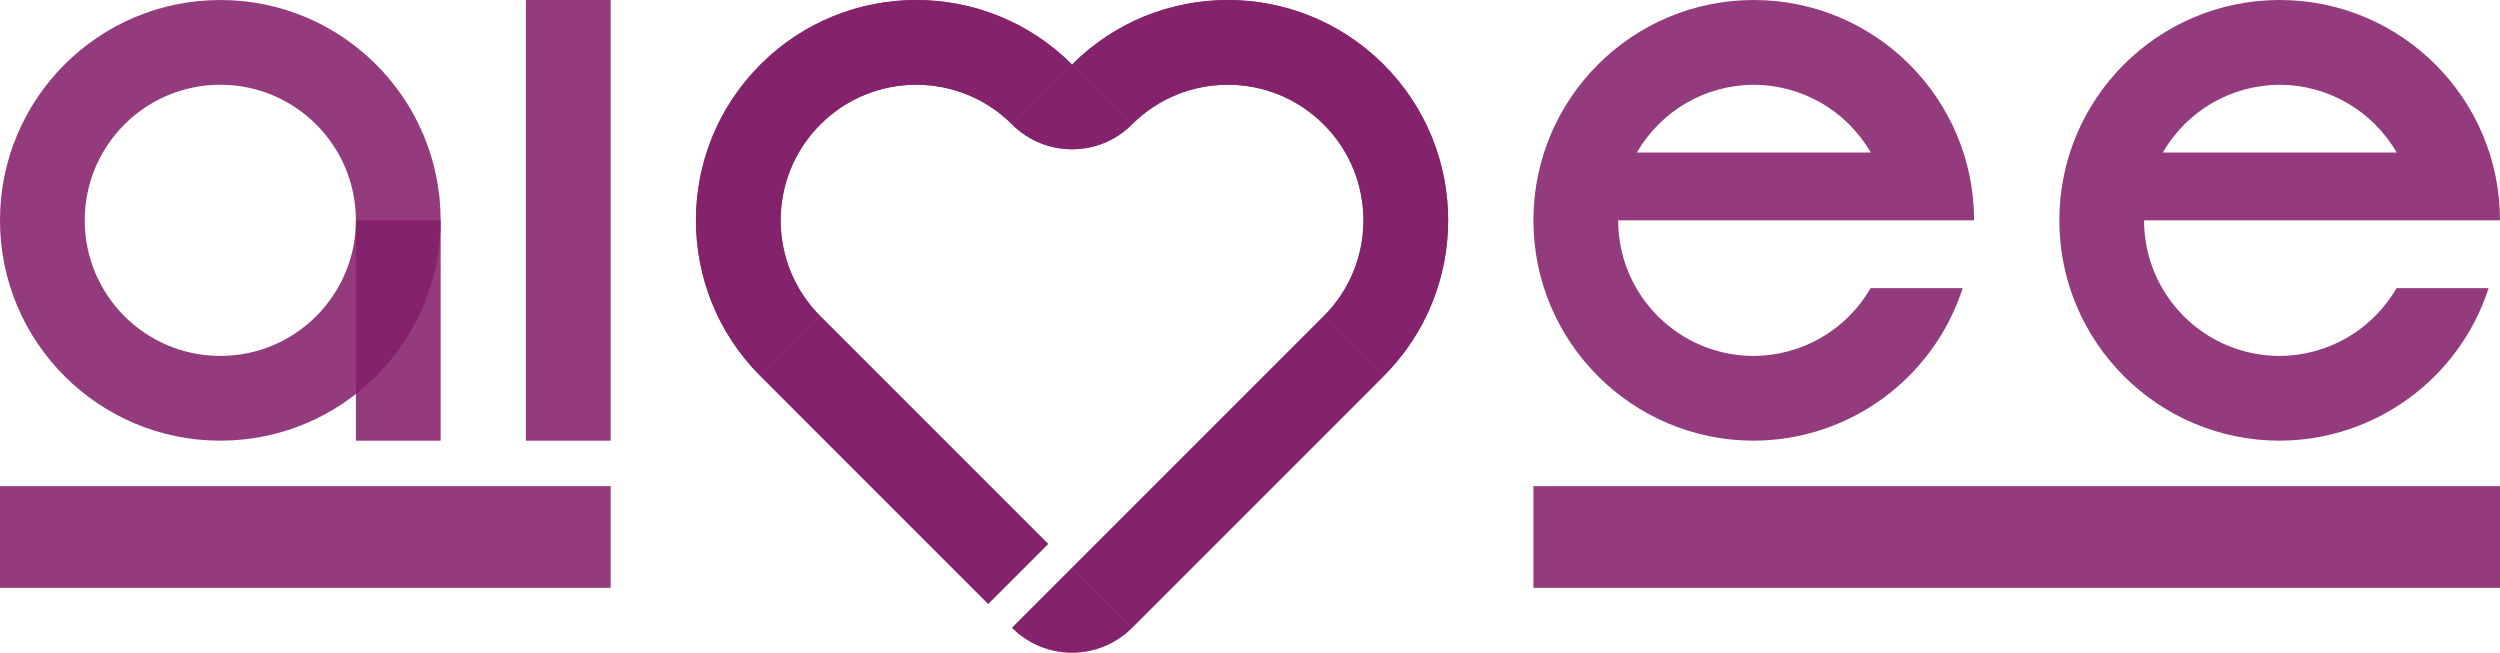
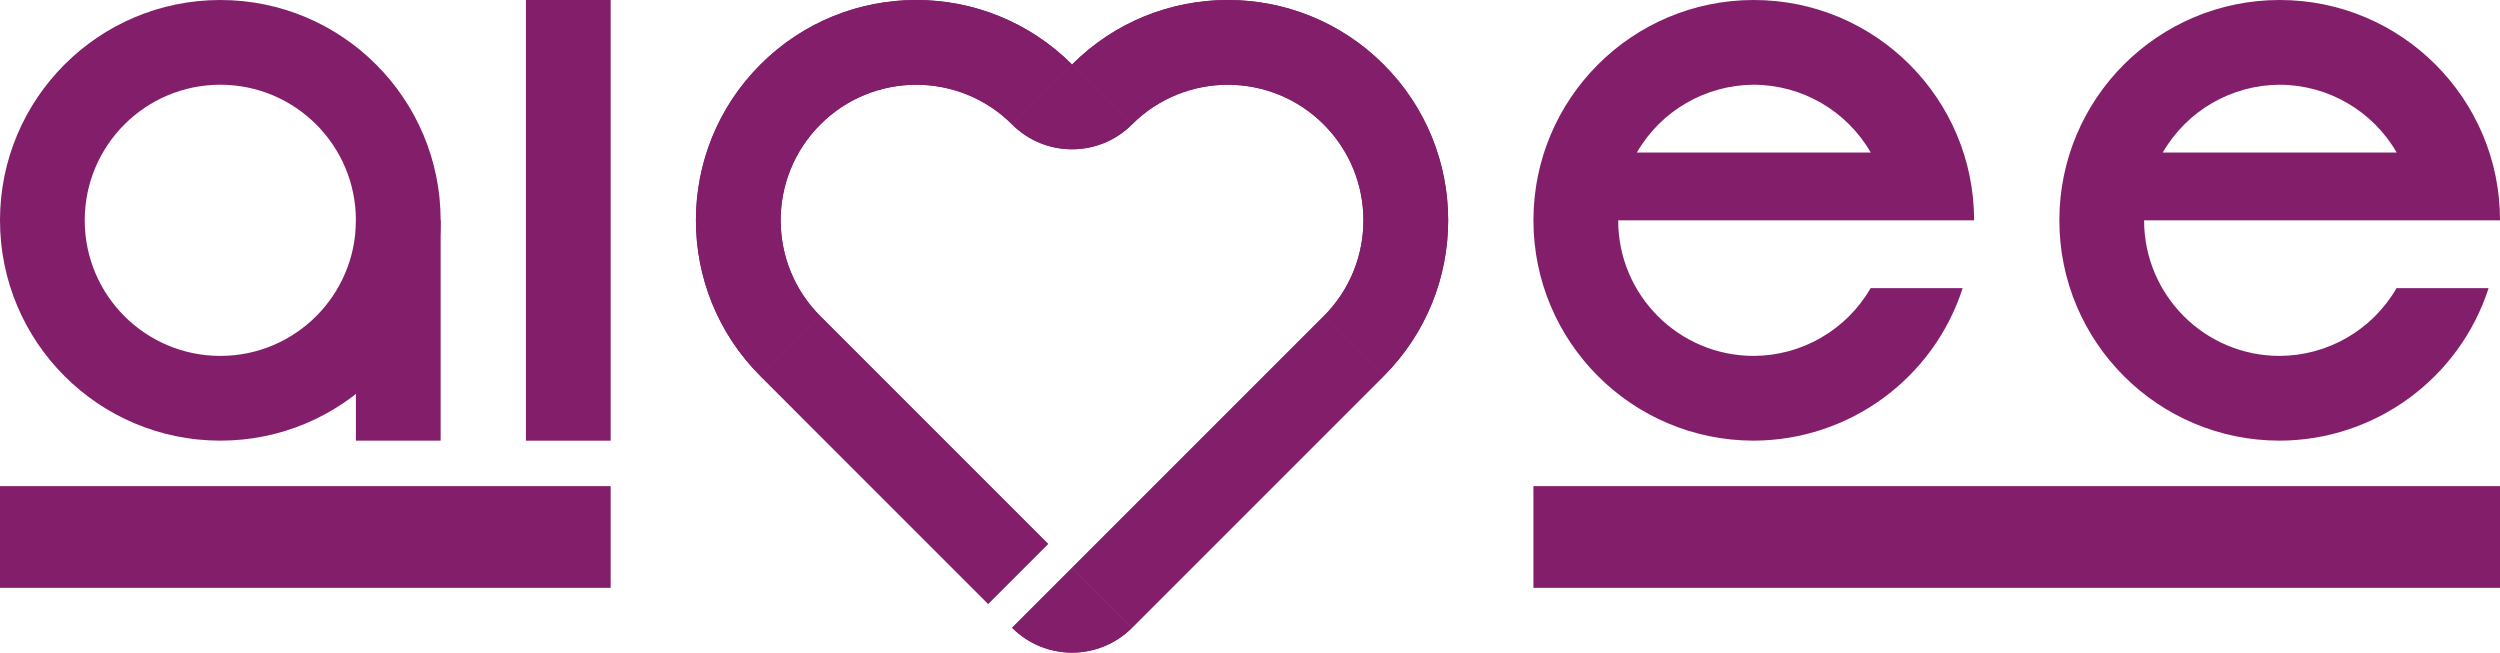
<svg xmlns="http://www.w3.org/2000/svg" width="91.991mm" height="24.014mm" viewBox="0 0 91.991 24.014" version="1.1" id="svg8">
  <defs id="defs2">
    </defs>
  <g id="layer1" transform="translate(-1172.844,306.2821)">
-     <g style="fill:#831e6a;fill-opacity:0.87;stroke:none;stroke-width:28.884" transform="matrix(0.03462104,0,0,0.03462104,1471.134,-136.1424)" id="g5281">
-       <g id="g5235" style="display:inline;opacity:1;fill:#831e6a;fill-opacity:0.87;stroke:none;stroke-width:28.884" />
-       <g style="fill:#831e6a;fill-opacity:0.87;stroke:none;stroke-width:28.884" id="g5279">
-         <g style="fill:#831e6a;fill-opacity:0.87;stroke:none;stroke-width:28.884" id="g5249">
-           <path style="fill:#831e6a;fill-opacity:0.87;stroke:none;stroke-width:7.642px;stroke-linecap:butt;stroke-linejoin:miter;stroke-opacity:1" d="m -7807.626,-4514.588 242.009,242.008 63.683,-63.683 -242.007,-242.007 z" id="path5237" />
-           <path style="opacity:1;fill:#831e6a;fill-opacity:0.87;stroke:none;stroke-width:5.777;stroke-linecap:round;stroke-linejoin:miter;stroke-miterlimit:4;stroke-dasharray:none;stroke-opacity:1" d="m -7476.457,-4845.756 a 234.172,234.172 45 0 0 -331.17,-3e-4 234.172,234.172 45 0 0 4e-4,331.17 l 63.686,-63.686 a 144.106,144.106 45 0 1 4e-4,-203.797 144.106,144.106 45 0 1 203.797,-1e-4 z" id="path5239" />
-           <path style="opacity:1;fill:#831e6a;fill-opacity:0.87;stroke:none;stroke-width:5.777;stroke-linecap:round;stroke-linejoin:miter;stroke-miterlimit:4;stroke-dasharray:none;stroke-opacity:1" d="m -7476.457,-4845.756 63.687,63.687 a 144.106,144.106 45 0 1 203.797,1e-4 144.106,144.106 45 0 1 0,203.797 l 63.687,63.687 a 234.172,234.172 45 0 0 -3e-4,-331.17 234.172,234.172 45 0 0 -331.17,0 z" id="path5241" />
-           <path style="opacity:1;fill:#831e6a;fill-opacity:0.87;stroke:none;stroke-width:5.777;stroke-linecap:round;stroke-linejoin:miter;stroke-miterlimit:4;stroke-dasharray:none;stroke-opacity:1" d="m -7476.457,-4845.756 -63.687,63.687 a 90.066,90.066 45 0 0 127.373,1e-4 z" id="path5243" />
-           <path id="path5245" d="m -7476.457,-4310.79 -63.687,63.687 a 90.066,90.066 45 0 0 127.373,0 z" style="opacity:1;fill:#831e6a;fill-opacity:0.87;stroke:none;stroke-width:5.777;stroke-linecap:round;stroke-linejoin:miter;stroke-miterlimit:4;stroke-dasharray:none;stroke-opacity:1" />
-           <path style="fill:#831e6a;fill-opacity:0.87;stroke:none;stroke-width:7.642px;stroke-linecap:butt;stroke-linejoin:miter;stroke-opacity:1" d="m -7476.457,-4310.79 267.483,-267.483 63.687,63.687 -267.483,267.483 z" id="path5247" />
-         </g>
-         <path id="path5251" d="m -8381.692,-4914.336 a 234.172,234.172 0 0 0 -234.172,234.173 234.172,234.172 0 0 0 234.172,234.172 234.172,234.172 0 0 0 234.172,-234.172 234.172,234.172 0 0 0 -234.172,-234.173 z m -0.01,90.067 a 144.106,144.106 0 0 1 144.106,144.106 144.106,144.106 0 0 1 -144.106,144.106 144.106,144.106 0 0 1 -144.106,-144.106 144.106,144.106 0 0 1 144.106,-144.106 z" style="opacity:1;fill:#831e6a;fill-opacity:0.87;stroke:none;stroke-width:5.777;stroke-linecap:round;stroke-linejoin:miter;stroke-miterlimit:4;stroke-dasharray:none;stroke-opacity:1" />
-         <path id="path5253" d="m -8237.591,-4680.164 h 90.071 v 234.173 h -90.071 z" style="fill:#831e6a;fill-opacity:0.87;stroke:none;stroke-width:7.642px;stroke-linecap:butt;stroke-linejoin:miter;stroke-opacity:1" />
-         <path id="path5255" d="m -8056.907,-4914.336 h 90.071 v 468.345 h -90.071 v -468.345" style="fill:#831e6a;fill-opacity:0.87;stroke:none;stroke-width:7.642px;stroke-linecap:butt;stroke-linejoin:miter;stroke-opacity:1" />
-         <path id="path5257" d="m -6751.911,-4914.336 a 234.172,234.172 0 0 0 -234.172,234.173 234.172,234.172 0 0 0 234.172,234.172 234.172,234.172 0 0 0 222.066,-162.119 h -97.832 a 144.106,144.106 0 0 1 -124.245,72.053 144.106,144.106 0 0 1 -144.106,-144.106 h 288.212 39.02 51.056 a 234.172,234.172 0 0 0 -234.172,-234.173 z m -0.011,90.067 a 144.106,144.106 0 0 1 124.387,72.052 h -248.631 a 144.106,144.106 0 0 1 124.244,-72.052 z" style="opacity:1;fill:#831e6a;fill-opacity:0.87;stroke:none;stroke-width:5.777;stroke-linecap:round;stroke-linejoin:miter;stroke-miterlimit:4;stroke-dasharray:none;stroke-opacity:1" />
-         <rect y="-4397.654" x="-8615.863" height="108.08" width="649.028" id="rect5259" style="opacity:1;fill:#831e6a;fill-opacity:0.87;stroke:none;stroke-width:14.442;stroke-linecap:round;stroke-linejoin:miter;stroke-miterlimit:4;stroke-dasharray:none;stroke-opacity:1" />
-         <path style="opacity:1;fill:#831e6a;fill-opacity:0.87;stroke:none;stroke-width:5.777;stroke-linecap:round;stroke-linejoin:miter;stroke-miterlimit:4;stroke-dasharray:none;stroke-opacity:1" d="m -6192.954,-4914.336 a 234.172,234.172 0 0 0 -234.172,234.173 234.172,234.172 0 0 0 234.172,234.172 234.172,234.172 0 0 0 222.066,-162.119 h -97.832 a 144.106,144.106 0 0 1 -124.245,72.053 144.106,144.106 0 0 1 -144.106,-144.106 h 288.212 39.02 51.056 a 234.172,234.172 0 0 0 -234.172,-234.173 z m -0.011,90.067 a 144.106,144.106 0 0 1 124.387,72.052 h -248.631 a 144.106,144.106 0 0 1 124.244,-72.052 z" id="path5261" />
-         <rect style="opacity:1;fill:#831e6a;fill-opacity:0.87;stroke:none;stroke-width:14.442;stroke-linecap:round;stroke-linejoin:miter;stroke-miterlimit:4;stroke-dasharray:none;stroke-opacity:1" id="rect5263" width="1027.302" height="108.08" x="-6986.084" y="-4397.654" />
-         <g style="fill:#831e6a;fill-opacity:0.87;stroke:none;stroke-width:28.884" id="g5277">
-           <path id="path5265" d="m -7807.626,-4514.588 242.009,242.008 63.683,-63.683 -242.007,-242.007 z" style="fill:#831e6a;fill-opacity:0.87;stroke:none;stroke-width:7.642px;stroke-linecap:butt;stroke-linejoin:miter;stroke-opacity:1" />
-           <path id="path5267" d="m -7476.457,-4845.756 a 234.172,234.172 45 0 0 -331.17,-3e-4 234.172,234.172 45 0 0 4e-4,331.17 l 63.686,-63.686 a 144.106,144.106 45 0 1 4e-4,-203.797 144.106,144.106 45 0 1 203.797,-1e-4 z" style="opacity:1;fill:#831e6a;fill-opacity:0.87;stroke:none;stroke-width:5.777;stroke-linecap:round;stroke-linejoin:miter;stroke-miterlimit:4;stroke-dasharray:none;stroke-opacity:1" />
-           <path id="path5269" d="m -7476.457,-4845.756 63.687,63.687 a 144.106,144.106 45 0 1 203.797,1e-4 144.106,144.106 45 0 1 0,203.797 l 63.687,63.687 a 234.172,234.172 45 0 0 -3e-4,-331.17 234.172,234.172 45 0 0 -331.17,0 z" style="opacity:1;fill:#831e6a;fill-opacity:0.87;stroke:none;stroke-width:5.777;stroke-linecap:round;stroke-linejoin:miter;stroke-miterlimit:4;stroke-dasharray:none;stroke-opacity:1" />
-           <path id="path5271" d="m -7476.457,-4845.756 -63.687,63.687 a 90.066,90.066 45 0 0 127.373,1e-4 z" style="opacity:1;fill:#831e6a;fill-opacity:0.87;stroke:none;stroke-width:5.777;stroke-linecap:round;stroke-linejoin:miter;stroke-miterlimit:4;stroke-dasharray:none;stroke-opacity:1" />
-           <path style="opacity:1;fill:#831e6a;fill-opacity:0.87;stroke:none;stroke-width:5.777;stroke-linecap:round;stroke-linejoin:miter;stroke-miterlimit:4;stroke-dasharray:none;stroke-opacity:1" d="m -7476.457,-4310.79 -63.687,63.687 a 90.066,90.066 45 0 0 127.373,0 z" id="path5273" />
-           <path id="path5275" d="m -7476.457,-4310.79 267.483,-267.483 63.687,63.687 -267.483,267.483 z" style="fill:#831e6a;fill-opacity:0.87;stroke:none;stroke-width:7.642px;stroke-linecap:butt;stroke-linejoin:miter;stroke-opacity:1" />
-         </g>
+     <g style="display:inline;opacity:1;fill:#831e6a;fill-opacity:0.597;stroke:none;stroke-width:28.884" id="g5235" transform="matrix(0.03462104,0,0,0.03462104,1471.134,-136.1424)" />
+     <g id="g4604" style="fill:#831e6a;fill-opacity:1">
+       <g transform="matrix(0.03462104,0,0,0.03462104,1471.134,-136.1424)" id="g5249" style="fill:#831e6a;fill-opacity:1;stroke:none;stroke-width:28.884">
+         <path id="path5237" d="m -7807.626,-4514.588 242.009,242.008 63.683,-63.683 -242.007,-242.007 z" style="fill:#831e6a;fill-opacity:1;stroke:none;stroke-width:7.642px;stroke-linecap:butt;stroke-linejoin:miter;stroke-opacity:1" />
+         <path id="path5239" d="m -7476.457,-4845.756 a 234.172,234.172 45 0 0 -331.17,-3e-4 234.172,234.172 45 0 0 4e-4,331.17 l 63.686,-63.686 a 144.106,144.106 45 0 1 4e-4,-203.797 144.106,144.106 45 0 1 203.797,-1e-4 z" style="opacity:1;fill:#831e6a;fill-opacity:1;stroke:none;stroke-width:5.777;stroke-linecap:round;stroke-linejoin:miter;stroke-miterlimit:4;stroke-dasharray:none;stroke-opacity:1" />
+         <path id="path5241" d="m -7476.457,-4845.756 63.687,63.687 a 144.106,144.106 45 0 1 203.797,1e-4 144.106,144.106 45 0 1 0,203.797 l 63.687,63.687 a 234.172,234.172 45 0 0 -3e-4,-331.17 234.172,234.172 45 0 0 -331.17,0 z" style="opacity:1;fill:#831e6a;fill-opacity:1;stroke:none;stroke-width:5.777;stroke-linecap:round;stroke-linejoin:miter;stroke-miterlimit:4;stroke-dasharray:none;stroke-opacity:1" />
+         <path id="path5243" d="m -7476.457,-4845.756 -63.687,63.687 a 90.066,90.066 45 0 0 127.373,1e-4 z" style="opacity:1;fill:#831e6a;fill-opacity:1;stroke:none;stroke-width:5.777;stroke-linecap:round;stroke-linejoin:miter;stroke-miterlimit:4;stroke-dasharray:none;stroke-opacity:1" />
+         <path style="opacity:1;fill:#831e6a;fill-opacity:1;stroke:none;stroke-width:5.777;stroke-linecap:round;stroke-linejoin:miter;stroke-miterlimit:4;stroke-dasharray:none;stroke-opacity:1" d="m -7476.457,-4310.79 -63.687,63.687 a 90.066,90.066 45 0 0 127.373,0 z" id="path5245" />
+         <path id="path5247" d="m -7476.457,-4310.79 267.483,-267.483 63.687,63.687 -267.483,267.483 z" style="fill:#831e6a;fill-opacity:1;stroke:none;stroke-width:7.642px;stroke-linecap:butt;stroke-linejoin:miter;stroke-opacity:1" />
+       </g>
+       <path style="opacity:1;fill:#831e6a;fill-opacity:1;stroke:none;stroke-width:0.2;stroke-linecap:round;stroke-linejoin:miter;stroke-miterlimit:4;stroke-dasharray:none;stroke-opacity:1" d="m 1180.951,-306.282 a 8.107,8.107 0 0 0 -8.107,8.107 8.107,8.107 0 0 0 8.107,8.107 8.107,8.107 0 0 0 8.107,-8.107 8.107,8.107 0 0 0 -8.107,-8.107 z m -3e-4,3.118 a 4.989,4.989 0 0 1 4.989,4.989 4.989,4.989 0 0 1 -4.989,4.989 4.989,4.989 0 0 1 -4.989,-4.989 4.989,4.989 0 0 1 4.989,-4.989 z" id="path5251" />
+       <path style="fill:#831e6a;fill-opacity:1;stroke:none;stroke-width:0.265px;stroke-linecap:butt;stroke-linejoin:miter;stroke-opacity:1" d="m 1185.94,-298.175 h 3.118 v 8.107 h -3.118 z" id="path5253" />
+       <path style="fill:#831e6a;fill-opacity:1;stroke:none;stroke-width:0.265px;stroke-linecap:butt;stroke-linejoin:miter;stroke-opacity:1" d="m 1192.196,-306.282 h 3.118 v 16.215 h -3.118 v -16.215" id="path5255" />
+       <path style="opacity:1;fill:#831e6a;fill-opacity:1;stroke:none;stroke-width:0.2;stroke-linecap:round;stroke-linejoin:miter;stroke-miterlimit:4;stroke-dasharray:none;stroke-opacity:1" d="m 1237.376,-306.282 a 8.107,8.107 0 0 0 -8.107,8.107 8.107,8.107 0 0 0 8.107,8.107 8.107,8.107 0 0 0 7.688,-5.613 h -3.387 a 4.989,4.989 0 0 1 -4.301,2.495 4.989,4.989 0 0 1 -4.989,-4.989 h 9.978 1.351 1.768 a 8.107,8.107 0 0 0 -8.107,-8.107 z m -4e-4,3.118 a 4.989,4.989 0 0 1 4.306,2.495 h -8.608 a 4.989,4.989 0 0 1 4.301,-2.495 z" id="path5257" />
+       <rect style="opacity:1;fill:#831e6a;fill-opacity:1;stroke:none;stroke-width:0.5;stroke-linecap:round;stroke-linejoin:miter;stroke-miterlimit:4;stroke-dasharray:none;stroke-opacity:1" id="rect5259" width="22.47" height="3.742" x="1172.844" y="-288.394" />
+       <path id="path5261" d="m 1256.728,-306.282 a 8.107,8.107 0 0 0 -8.107,8.107 8.107,8.107 0 0 0 8.107,8.107 8.107,8.107 0 0 0 7.688,-5.613 h -3.387 a 4.989,4.989 0 0 1 -4.301,2.495 4.989,4.989 0 0 1 -4.989,-4.989 h 9.978 1.351 1.768 a 8.107,8.107 0 0 0 -8.107,-8.107 z m -4e-4,3.118 a 4.989,4.989 0 0 1 4.306,2.495 h -8.608 a 4.989,4.989 0 0 1 4.301,-2.495 z" style="opacity:1;fill:#831e6a;fill-opacity:1;stroke:none;stroke-width:0.2;stroke-linecap:round;stroke-linejoin:miter;stroke-miterlimit:4;stroke-dasharray:none;stroke-opacity:1" />
+       <rect y="-288.394" x="1229.269" height="3.742" width="35.566" id="rect5263" style="opacity:1;fill:#831e6a;fill-opacity:1;stroke:none;stroke-width:0.5;stroke-linecap:round;stroke-linejoin:miter;stroke-miterlimit:4;stroke-dasharray:none;stroke-opacity:1" />
+       <g transform="matrix(0.03462104,0,0,0.03462104,1471.134,-136.1424)" id="g5277" style="fill:#831e6a;fill-opacity:1;stroke:none;stroke-width:28.884">
+         <path style="fill:#831e6a;fill-opacity:1;stroke:none;stroke-width:7.642px;stroke-linecap:butt;stroke-linejoin:miter;stroke-opacity:1" d="m -7807.626,-4514.588 242.009,242.008 63.683,-63.683 -242.007,-242.007 z" id="path5265" />
+         <path style="opacity:1;fill:#831e6a;fill-opacity:1;stroke:none;stroke-width:5.777;stroke-linecap:round;stroke-linejoin:miter;stroke-miterlimit:4;stroke-dasharray:none;stroke-opacity:1" d="m -7476.457,-4845.756 a 234.172,234.172 45 0 0 -331.17,-3e-4 234.172,234.172 45 0 0 4e-4,331.17 l 63.686,-63.686 a 144.106,144.106 45 0 1 4e-4,-203.797 144.106,144.106 45 0 1 203.797,-1e-4 z" id="path5267" />
+         <path style="opacity:1;fill:#831e6a;fill-opacity:1;stroke:none;stroke-width:5.777;stroke-linecap:round;stroke-linejoin:miter;stroke-miterlimit:4;stroke-dasharray:none;stroke-opacity:1" d="m -7476.457,-4845.756 63.687,63.687 a 144.106,144.106 45 0 1 203.797,1e-4 144.106,144.106 45 0 1 0,203.797 l 63.687,63.687 a 234.172,234.172 45 0 0 -3e-4,-331.17 234.172,234.172 45 0 0 -331.17,0 z" id="path5269" />
+         <path style="opacity:1;fill:#831e6a;fill-opacity:1;stroke:none;stroke-width:5.777;stroke-linecap:round;stroke-linejoin:miter;stroke-miterlimit:4;stroke-dasharray:none;stroke-opacity:1" d="m -7476.457,-4845.756 -63.687,63.687 a 90.066,90.066 45 0 0 127.373,1e-4 z" id="path5271" />
+         <path id="path5273" d="m -7476.457,-4310.79 -63.687,63.687 a 90.066,90.066 45 0 0 127.373,0 z" style="opacity:1;fill:#831e6a;fill-opacity:1;stroke:none;stroke-width:5.777;stroke-linecap:round;stroke-linejoin:miter;stroke-miterlimit:4;stroke-dasharray:none;stroke-opacity:1" />
+         <path style="fill:#831e6a;fill-opacity:1;stroke:none;stroke-width:7.642px;stroke-linecap:butt;stroke-linejoin:miter;stroke-opacity:1" d="m -7476.457,-4310.79 267.483,-267.483 63.687,63.687 -267.483,267.483 z" id="path5275" />
      </g>
    </g>
  </g>
</svg>
